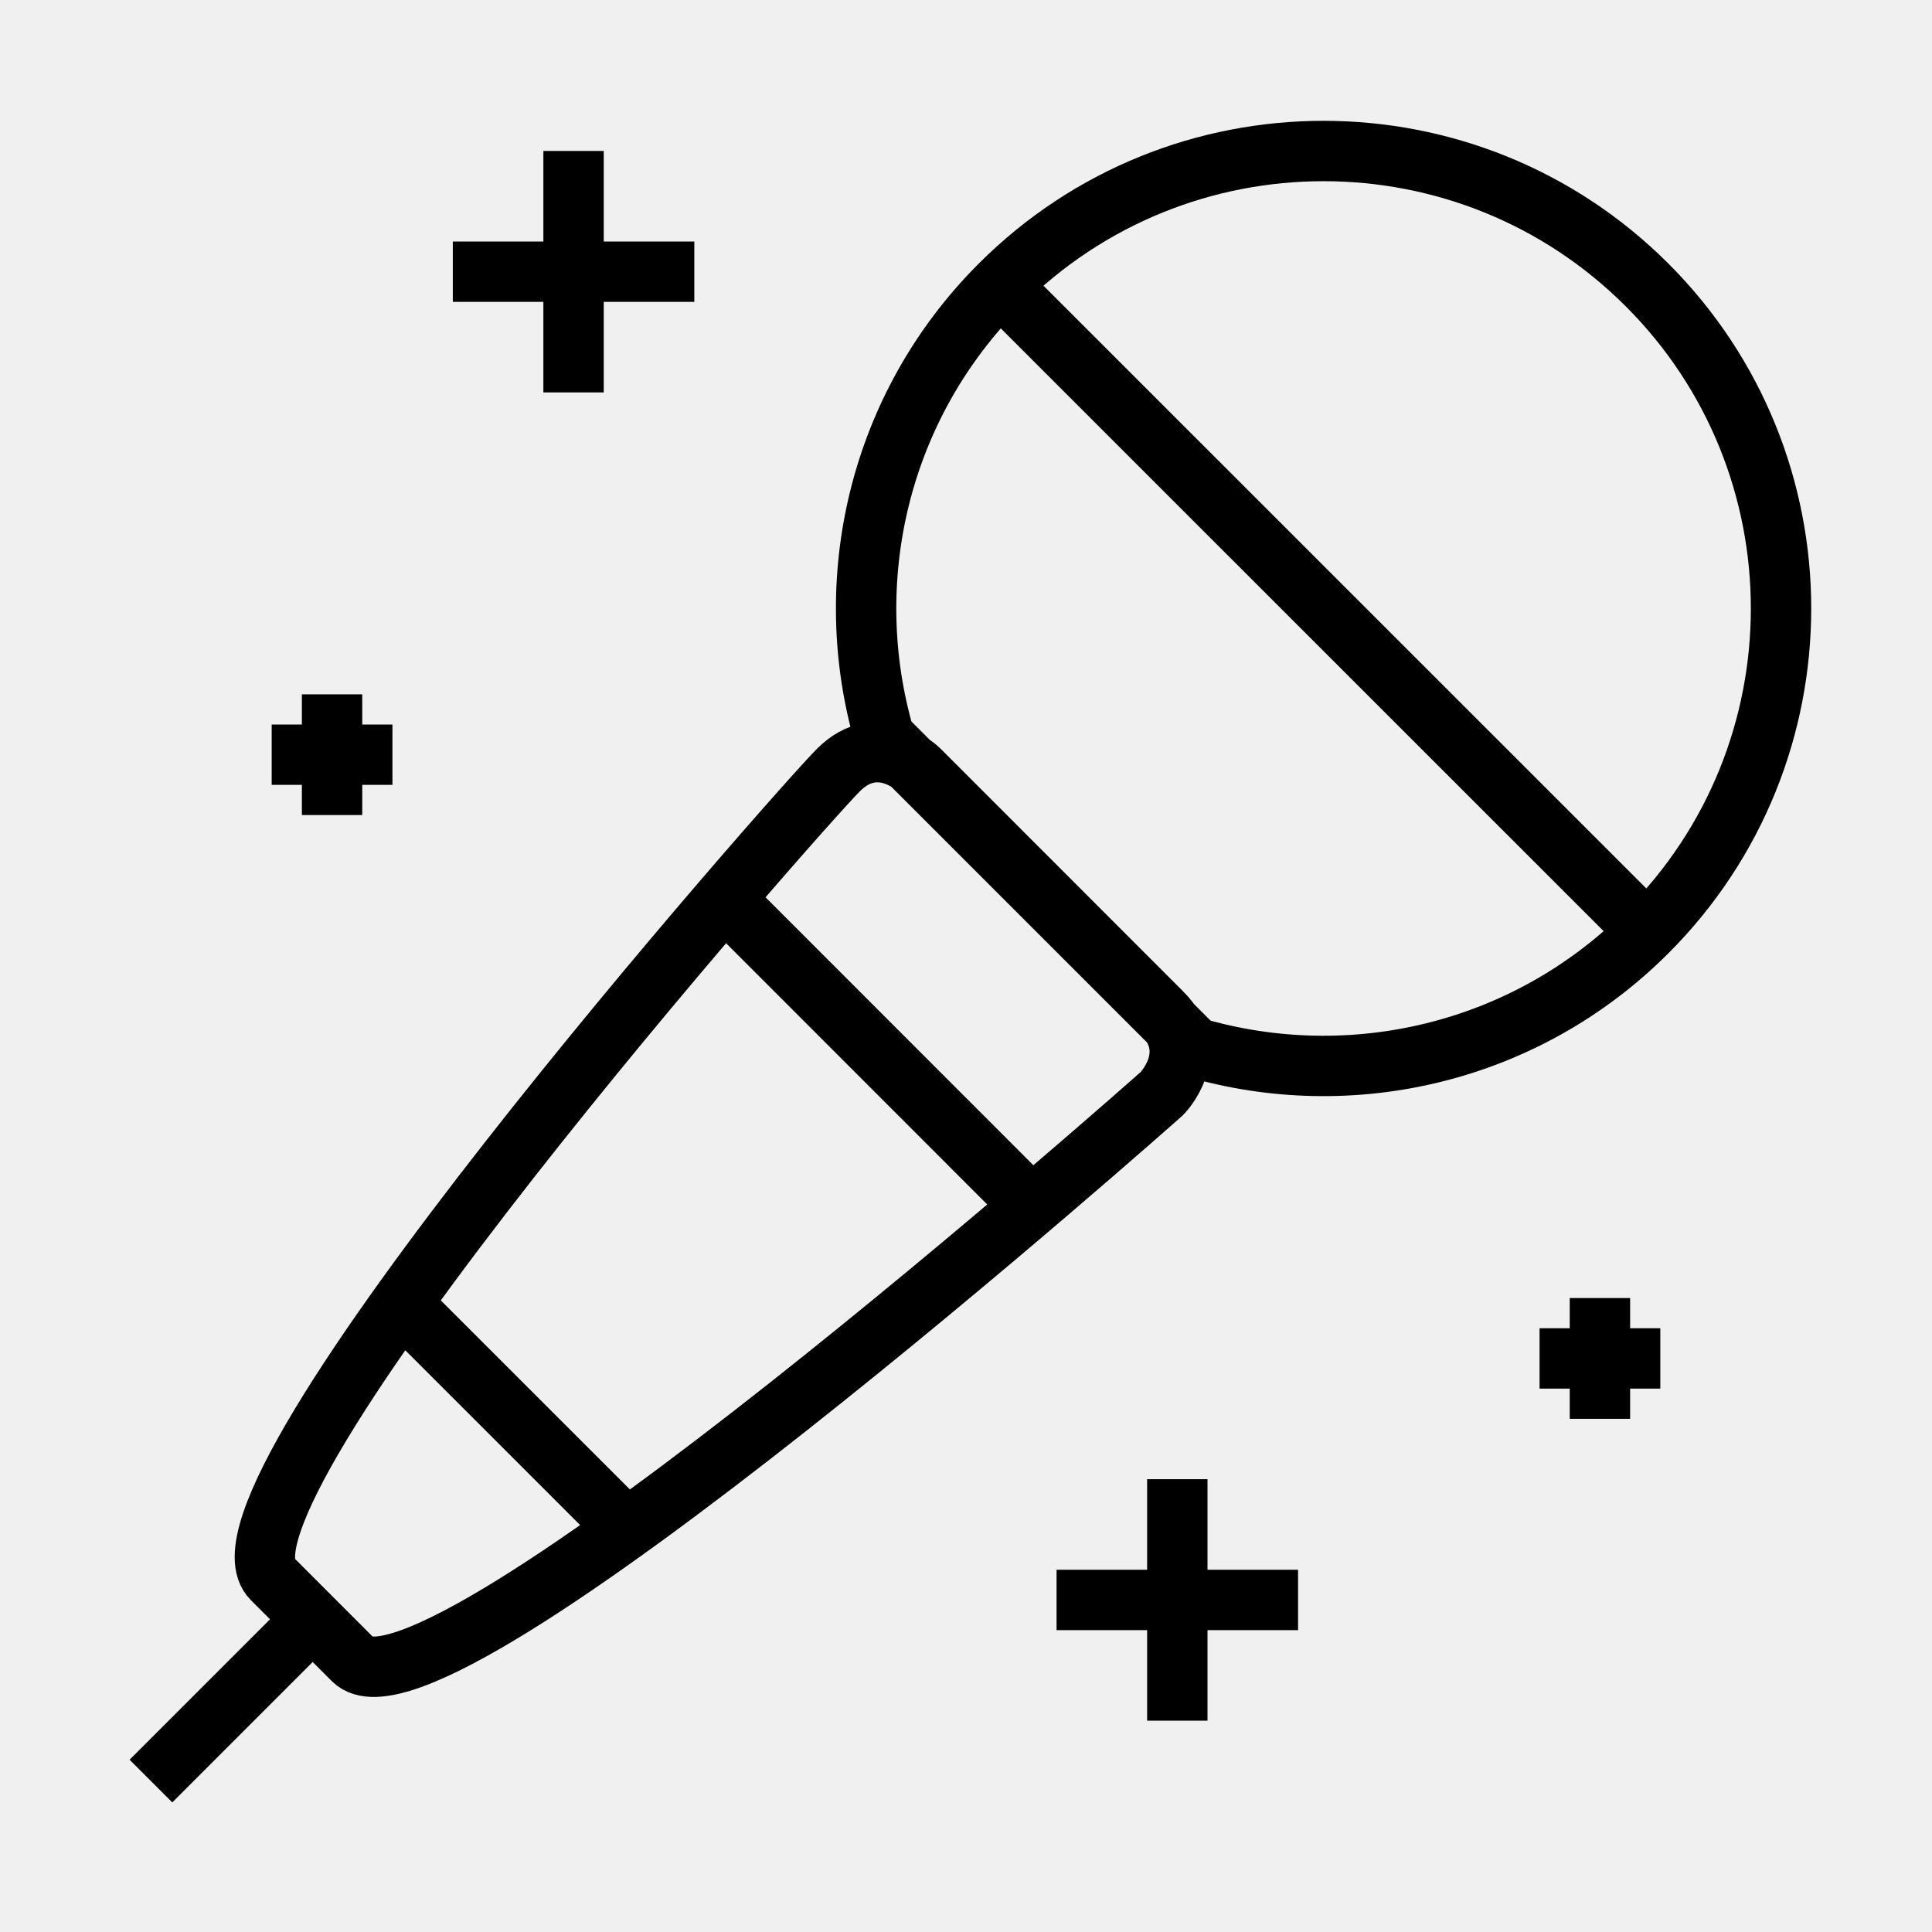
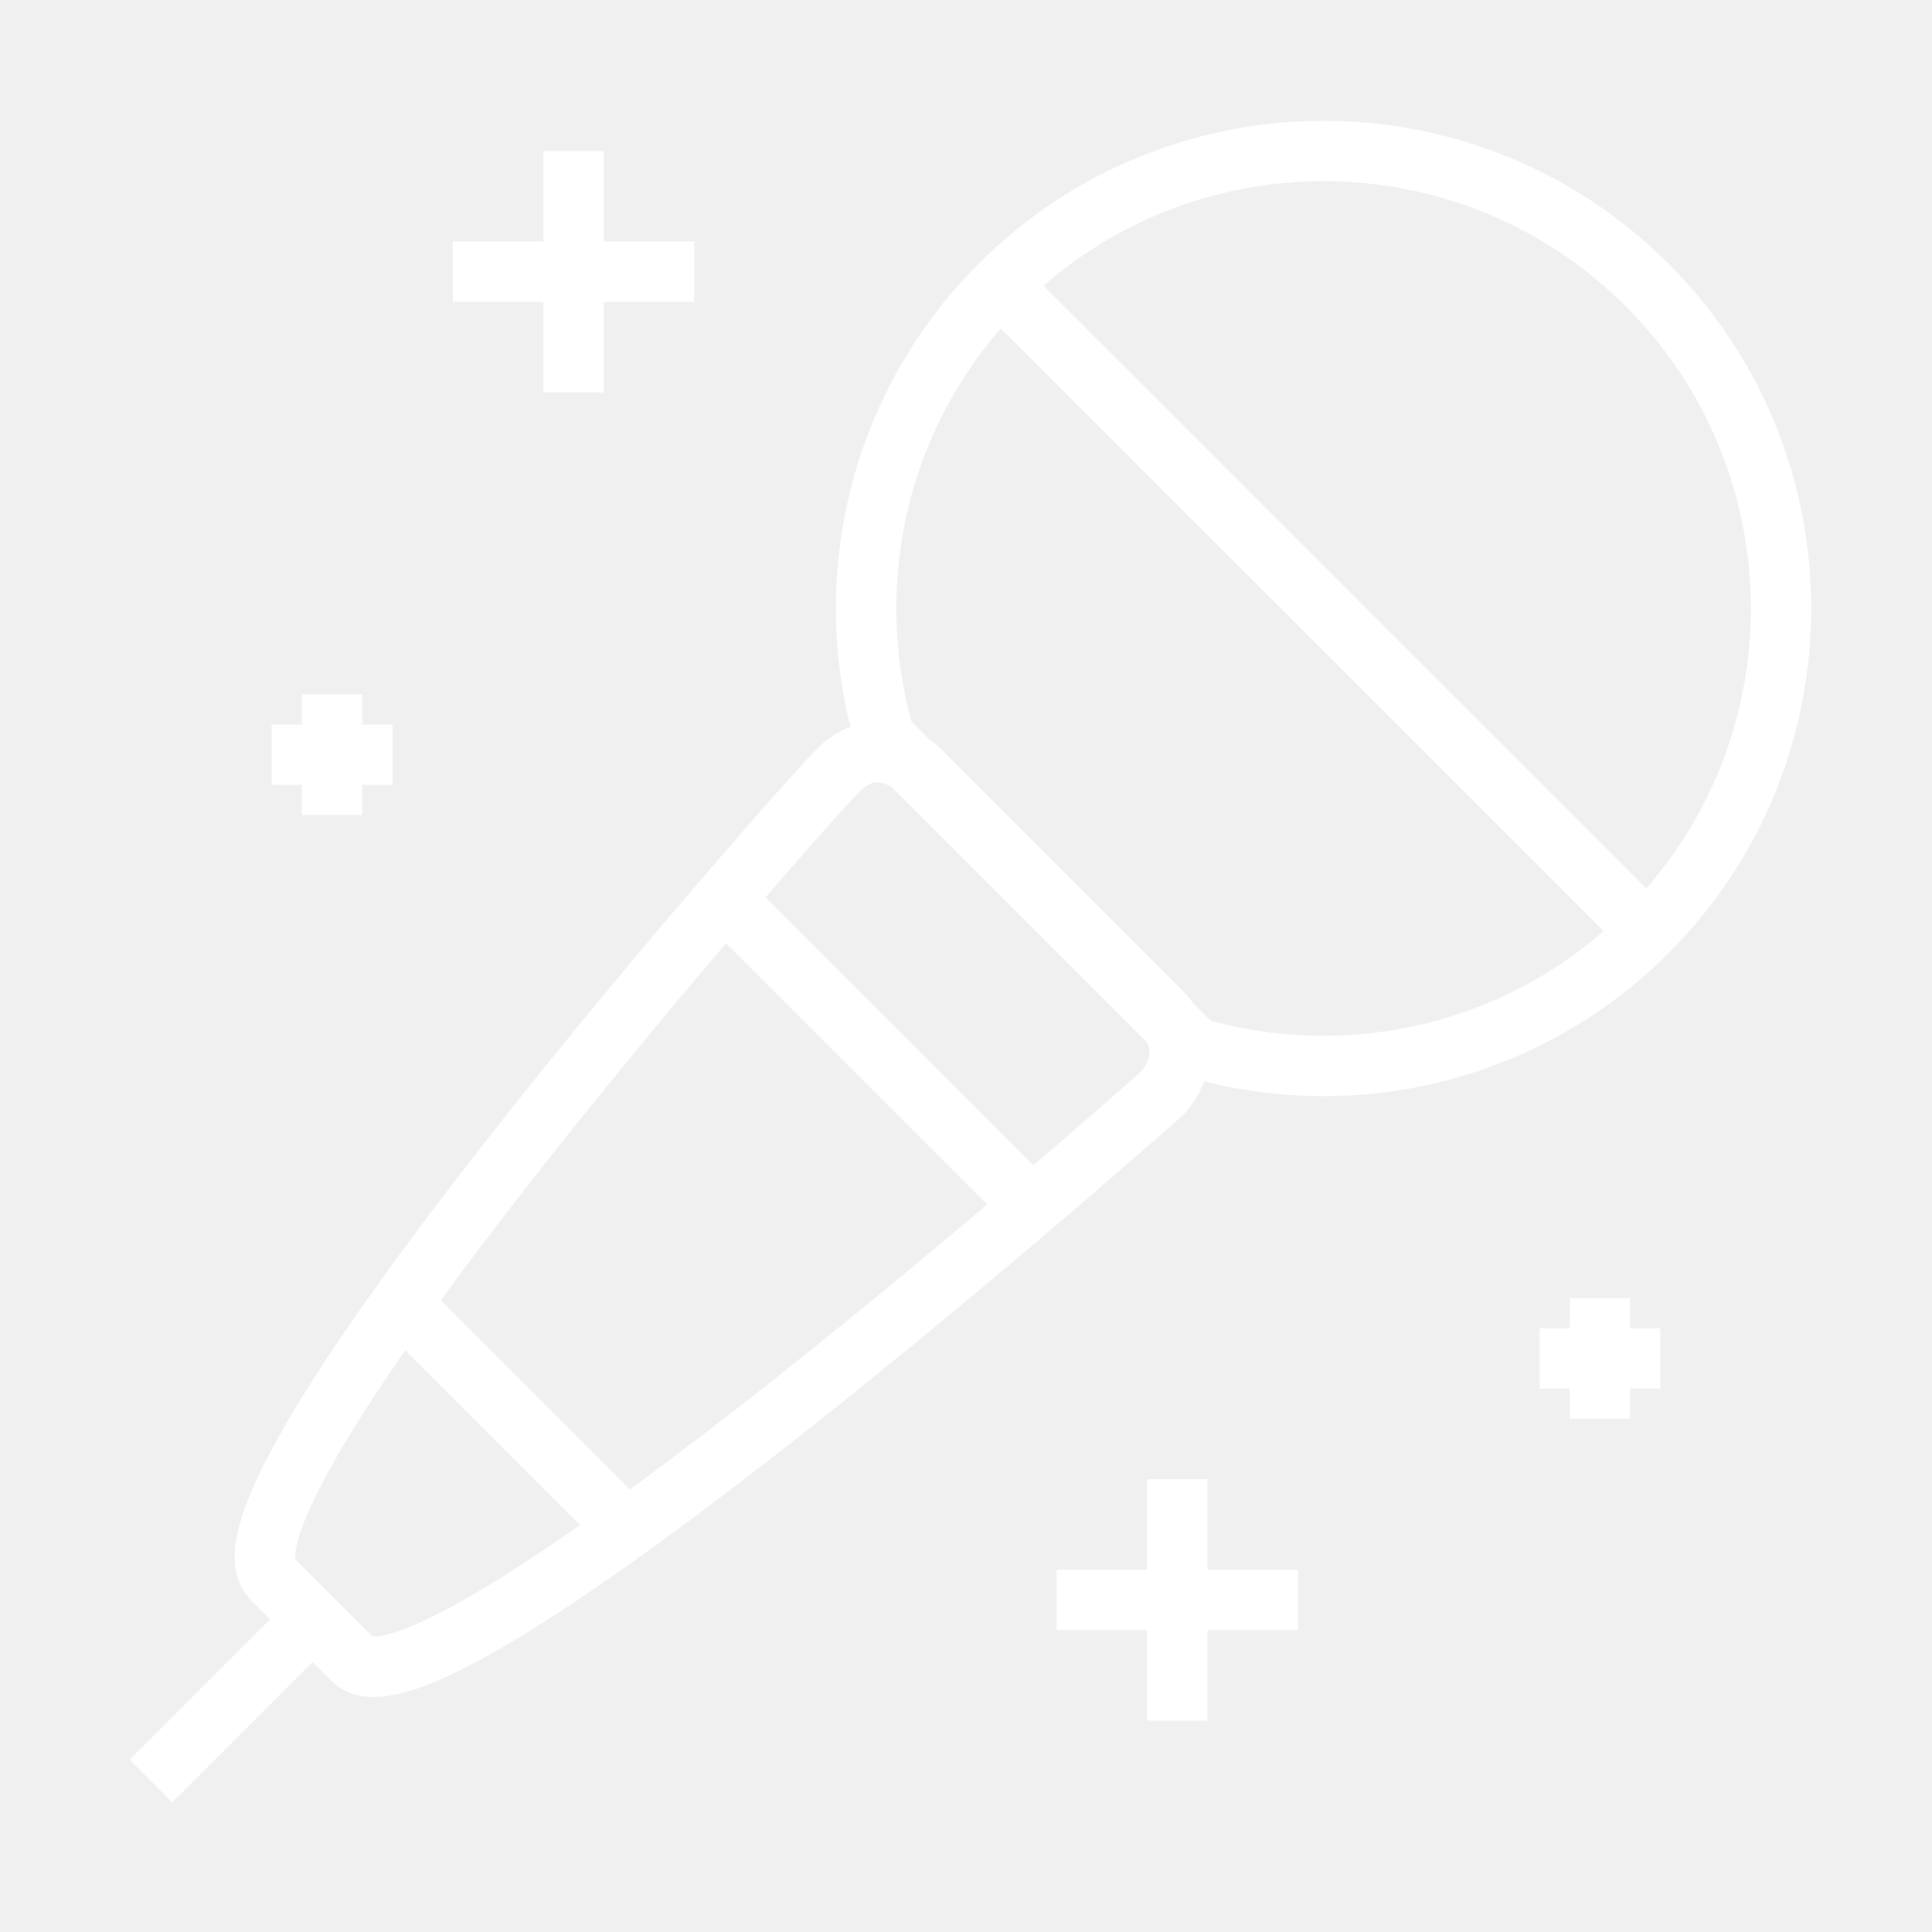
<svg xmlns="http://www.w3.org/2000/svg" width="32" height="32" viewBox="0 0 32 32" fill="none">
-   <path d="M16.564 4.72L27.281 15.435M5.5 11.5V13.5V11.5ZM4.5 12.5H6.5H4.5ZM26.5 21.5V23.5V21.5ZM25.5 22.5H27.5H25.5ZM9.5 2.5V6.5V2.5ZM7.5 4.5H11.5H7.5ZM19.5 24.5V28.5V24.5ZM17.5 26.5H21.5H17.5ZM19.243 16.774C19.913 17.443 19.243 18.114 19.243 18.114C19.243 18.114 7.188 28.83 5.849 27.491C4.51 26.151 4.51 26.151 4.51 26.151C3.171 24.812 13.217 13.425 13.886 12.755C14.556 12.086 15.226 12.755 15.226 12.755L19.243 16.774ZM12.1 14.989L17.091 19.982L12.1 14.989ZM6.77 21.715L10.327 25.271L6.77 21.715ZM5.179 26.821L2.5 29.5L5.179 26.821ZM19.79 17.351C22.361 18.102 25.253 17.463 27.281 15.435C30.239 12.477 30.239 7.678 27.281 4.72C24.322 1.762 19.523 1.761 16.564 4.72C14.537 6.747 13.899 9.64 14.65 12.211L19.79 17.351Z" stroke="black" stroke-miterlimit="10" stroke-linecap="round" />
+   <path d="M16.564 4.72L27.281 15.435M5.5 11.5V13.5V11.5ZM4.5 12.5H6.5H4.5ZM26.5 21.5V23.5V21.5ZM25.5 22.5H27.5H25.5ZM9.5 2.5V6.5V2.5ZM7.5 4.5H11.5H7.5ZM19.5 24.5V28.5V24.5ZM17.5 26.5H21.5H17.5ZM19.243 16.774C19.913 17.443 19.243 18.114 19.243 18.114C19.243 18.114 7.188 28.83 5.849 27.491C4.51 26.151 4.51 26.151 4.51 26.151C3.171 24.812 13.217 13.425 13.886 12.755C14.556 12.086 15.226 12.755 15.226 12.755L19.243 16.774ZM12.1 14.989L17.091 19.982L12.1 14.989ZM6.77 21.715L10.327 25.271L6.77 21.715ZM5.179 26.821L2.5 29.5L5.179 26.821ZM19.79 17.351C22.361 18.102 25.253 17.463 27.281 15.435C30.239 12.477 30.239 7.678 27.281 4.72C24.322 1.762 19.523 1.761 16.564 4.72C14.537 6.747 13.899 9.64 14.65 12.211L19.79 17.351Z" stroke="white" stroke-miterlimit="10" stroke-linecap="round" />
</svg>
